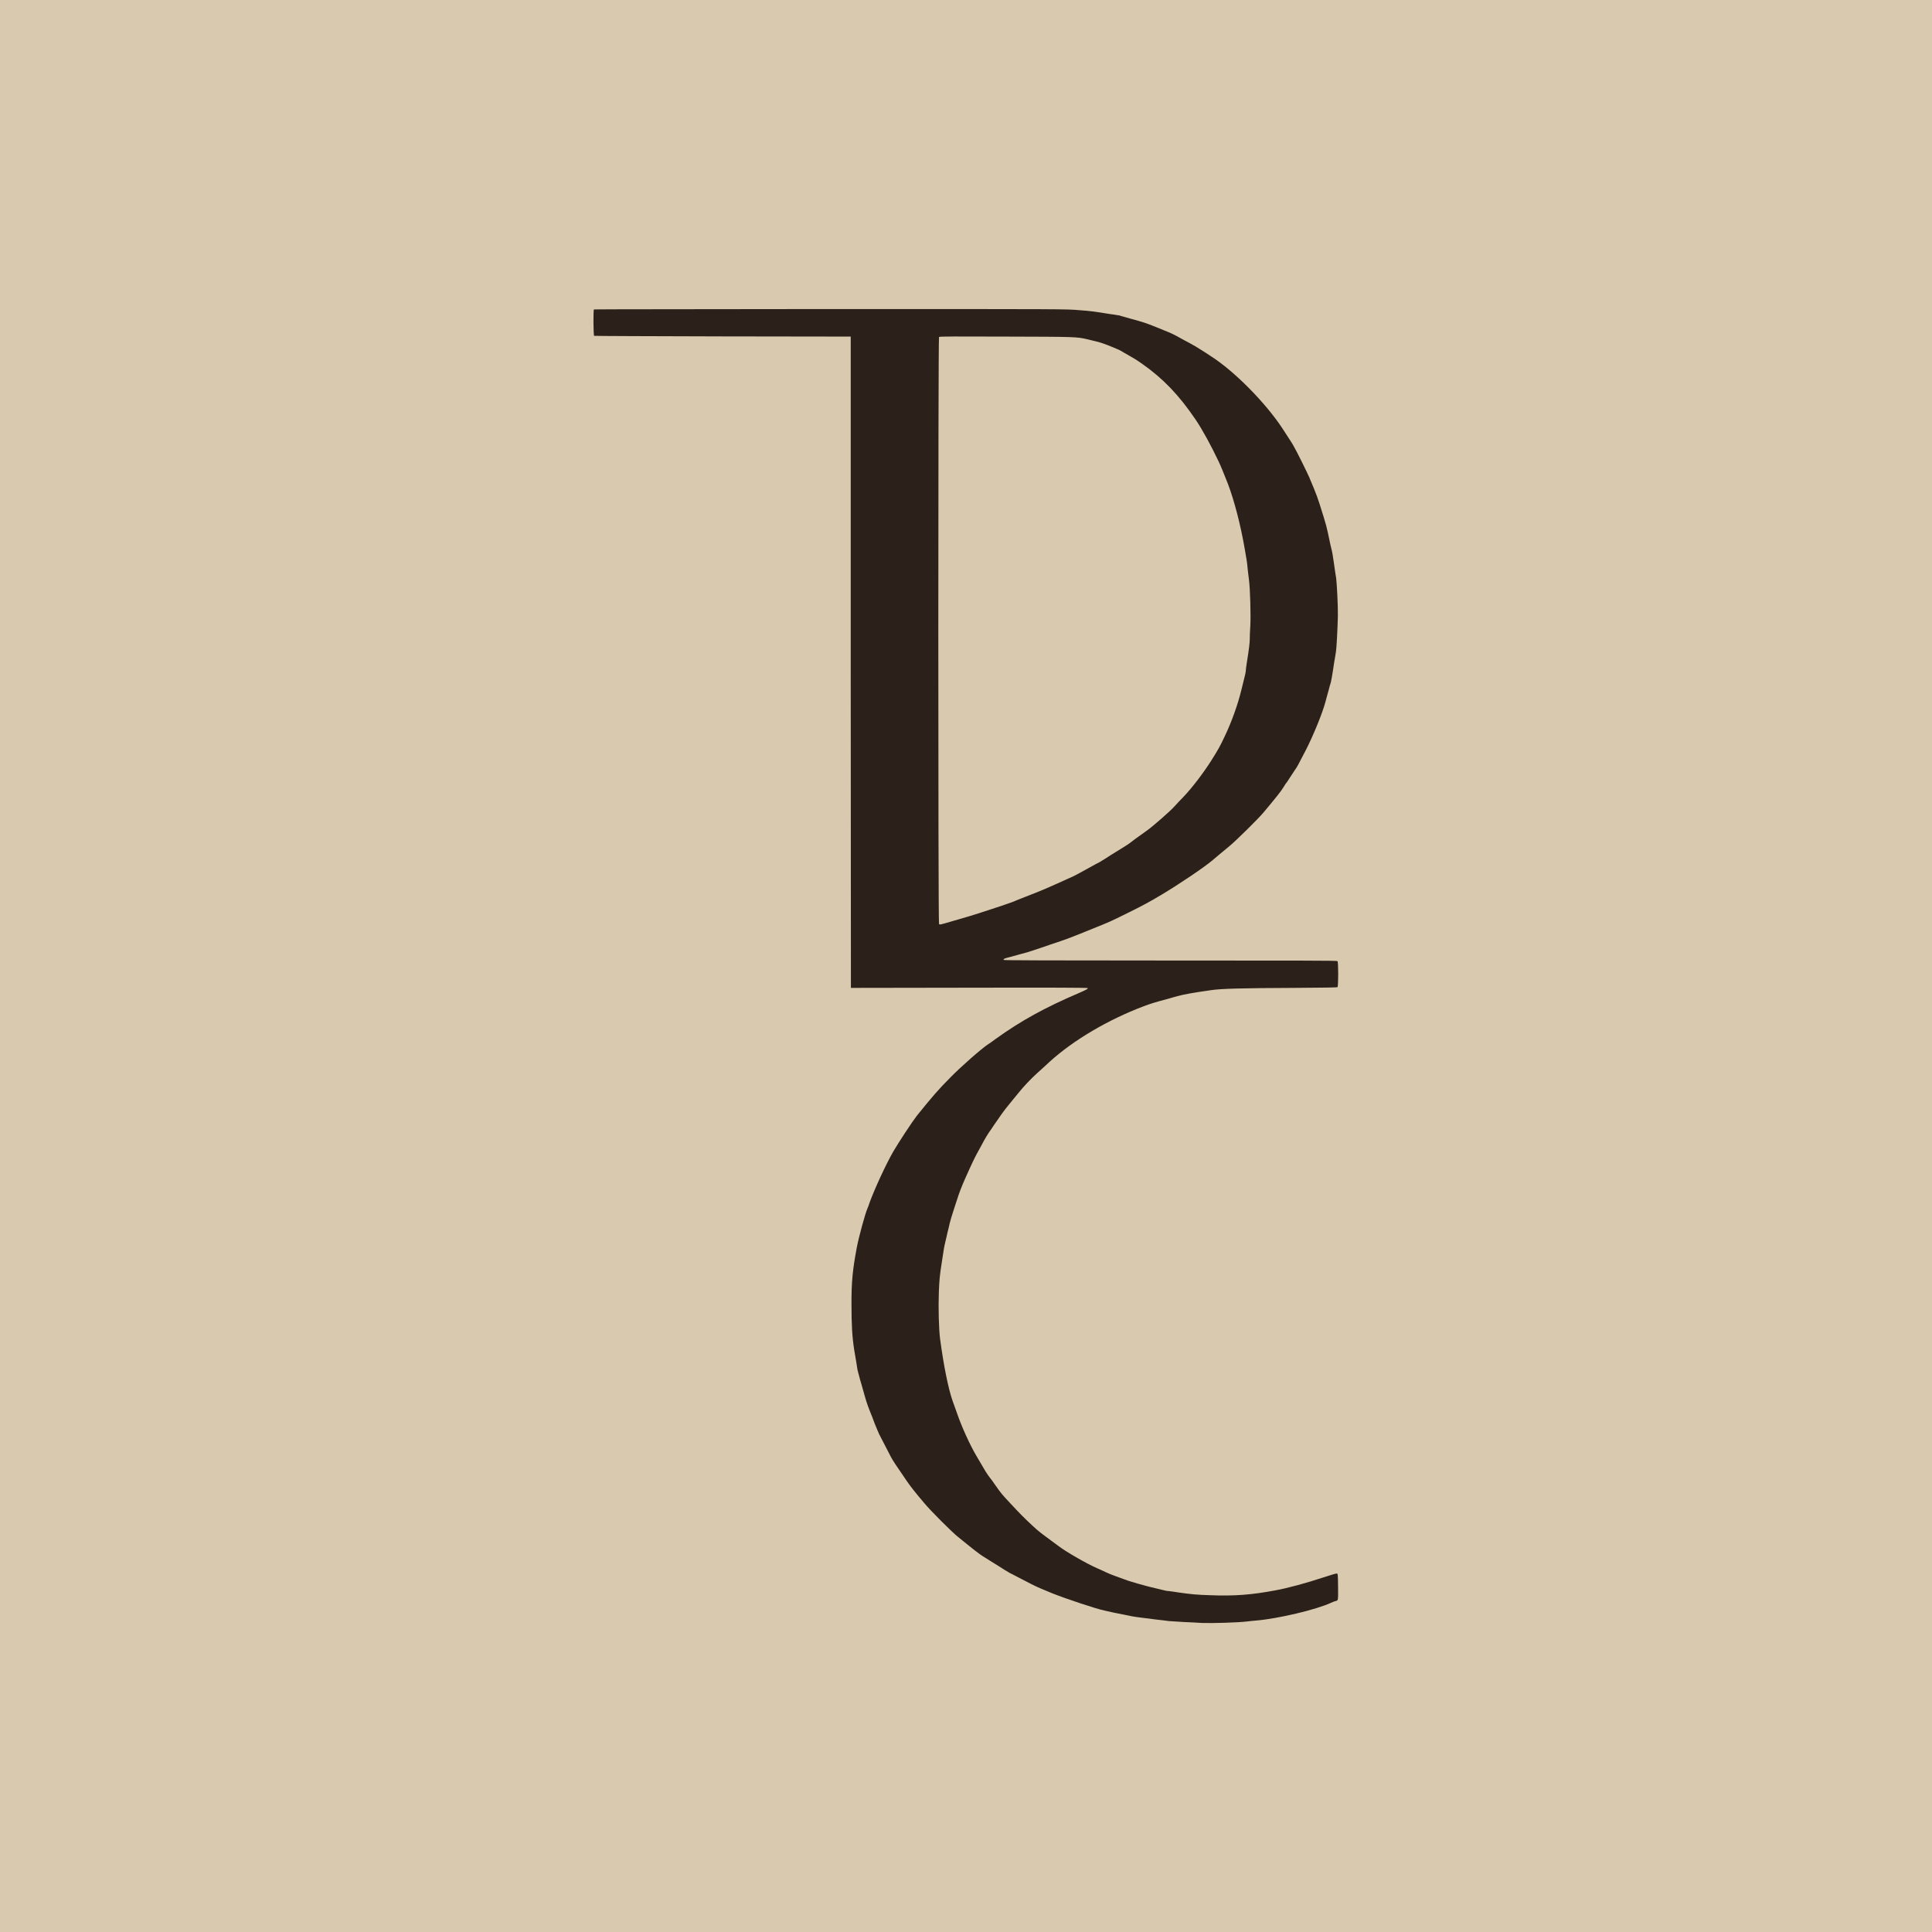
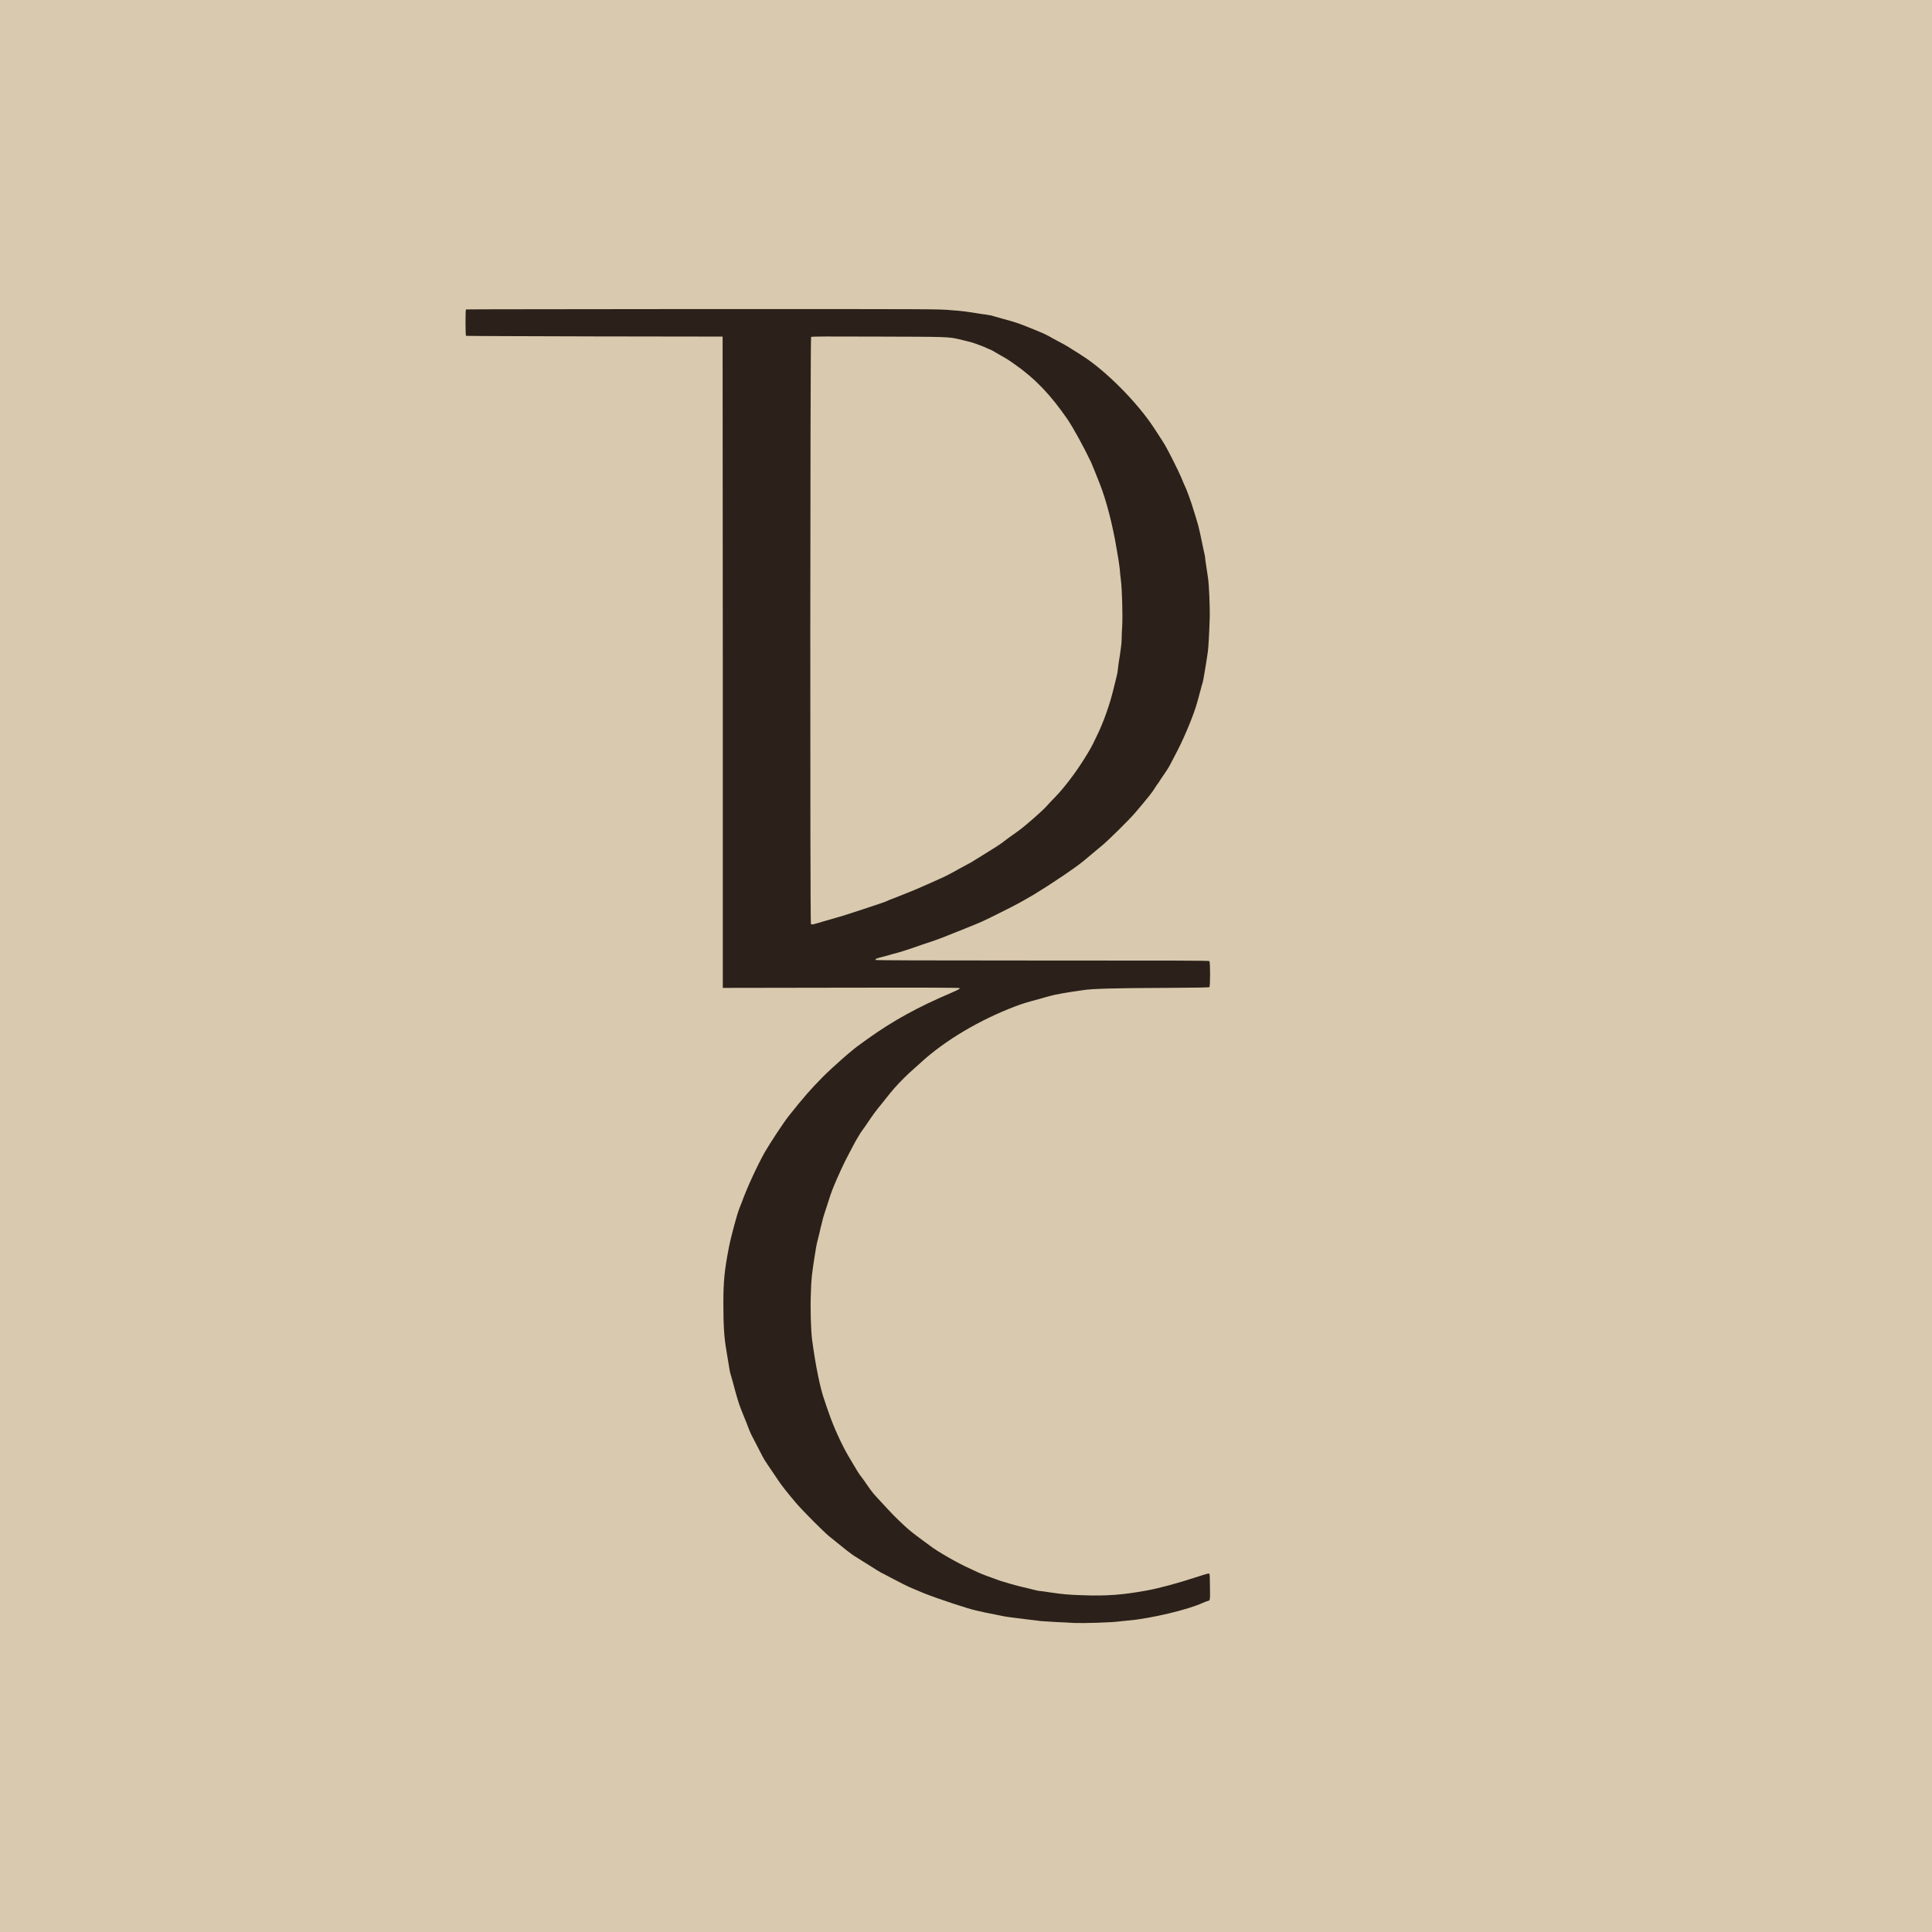
<svg xmlns="http://www.w3.org/2000/svg" viewBox="0 0 1024 1024" role="img" aria-label="TDLC">
  <rect width="1024" height="1024" rx="0" fill="#D9C9AE" />
-   <path fill="#2B211A" fill-rule="evenodd" d="M637.0 860.2C635.0 860.1 630.7 859.8 627.4 859.7C624.1 859.5 620.6 859.3 619.5 859.2C618.4 859.0 615.4 858.7 612.9 858.4C603.8 857.3 600.2 856.8 598.7 856.4C597.8 856.2 596.2 855.9 595.2 855.7C594.1 855.5 591.9 855.0 590.2 854.7C588.5 854.3 586.3 853.8 585.3 853.6C581.2 852.8 564.8 847.3 558.0 844.6C555.6 843.6 552.6 842.3 551.3 841.8C549.3 841.0 545.1 838.9 538.7 835.5C537.7 835.0 536.1 834.1 535.2 833.7C534.3 833.2 531.6 831.6 529.2 830.0C526.8 828.5 523.5 826.5 522.0 825.5C520.4 824.6 518.0 822.8 516.6 821.7C513.3 819.1 511.1 817.3 507.9 814.7C504.9 812.4 493.2 800.7 489.9 796.7C485.3 791.3 482.3 787.5 480.5 784.8C474.7 776.4 473.1 773.9 472.2 772.2C470.4 768.7 466.8 761.8 466.0 760.2C465.6 759.3 464.5 756.8 463.6 754.5C462.8 752.3 461.6 749.2 461.0 747.8C459.6 744.3 459.0 742.3 457.6 737.3C456.9 734.9 456.2 732.2 455.9 731.4C455.0 728.1 454.7 726.9 454.5 726.1C454.4 725.0 453.5 720.0 452.8 715.8C451.7 708.8 451.3 702.7 451.3 690.7C451.3 679.2 451.9 673.1 454.1 661.3C455.2 655.5 458.5 643.4 459.8 640.4C460.0 640.0 460.5 638.7 460.9 637.4C463.7 629.8 469.4 617.5 473.3 610.6C476.2 605.6 483.5 594.5 486.0 591.3C494.0 581.4 497.3 577.5 503.9 570.9C509.3 565.4 519.7 556.2 523.7 553.5C524.4 553.1 526.2 551.8 527.8 550.6C541.3 540.9 554.1 533.9 571.9 526.3C576.0 524.5 576.7 524.1 576.5 523.7C576.4 523.5 559.6 523.4 513.7 523.5L451.0 523.6L450.9 351.0L450.9 178.4L383.1 178.3C345.8 178.2 315.1 178.1 314.9 178.0C314.5 177.7 314.4 164.3 314.8 164.0C315.0 163.9 371.4 163.9 440.3 163.8C565.4 163.8 565.5 163.8 572.0 164.4C578.0 164.8 580.6 165.2 588.0 166.4C589.3 166.6 591.1 166.8 592.0 167.0C592.9 167.1 593.9 167.3 594.2 167.5C594.5 167.6 596.8 168.2 599.2 168.9C606.5 170.9 607.0 171.1 612.6 173.3C615.5 174.5 618.5 175.7 619.2 176.0C620.8 176.6 623.6 178.0 625.8 179.3C626.7 179.8 628.7 180.9 630.1 181.6C632.7 183.0 634.9 184.3 637.5 186.0C638.3 186.5 640.2 187.7 641.8 188.8C654.1 196.6 670.6 213.3 679.6 226.9C683.5 232.9 685.2 235.5 685.7 236.5C687.2 239.0 692.8 250.4 693.9 252.9C694.6 254.6 695.8 257.5 696.6 259.4C697.4 261.3 698.7 264.8 699.4 267.1C703.3 279.5 702.9 278.0 705.1 288.5C705.4 289.8 705.8 291.5 706.0 292.3C706.2 293.1 706.4 294.4 706.5 295.2C706.6 295.9 706.9 298.0 707.2 299.8C707.4 301.6 707.9 304.6 708.2 306.5C708.6 309.7 709.2 321.8 709.1 326.6C708.9 334.1 708.4 343.5 708.1 345.3C707.9 346.5 707.5 349.2 707.1 351.3C706.3 357.0 705.4 362.1 705.1 362.6C705.0 362.8 704.7 363.8 704.5 364.7C704.3 365.6 703.9 366.9 703.7 367.6C703.5 368.3 702.9 370.5 702.4 372.4C700.9 378.0 696.1 389.8 692.2 397.4C687.6 406.3 687.6 406.3 686.4 408.0C684.2 411.4 683.4 412.5 682.8 413.5C682.4 414.2 681.8 415.0 681.5 415.3C681.2 415.7 680.7 416.5 680.3 417.2C678.8 419.6 676.5 422.5 669.8 430.5C667.0 433.9 655.2 445.5 651.7 448.4C647.5 451.9 644.9 454.0 642.6 456.0C638.4 459.6 625.0 468.6 616.0 474.0C609.5 477.9 605.6 480.0 598.3 483.6C587.8 488.8 588.6 488.4 579.2 492.2C567.6 496.9 565.9 497.6 559.5 499.7C559.0 499.9 555.5 501.0 551.9 502.3C548.3 503.5 545.0 504.6 544.6 504.7C544.2 504.8 542.5 505.3 540.9 505.7C539.2 506.2 536.6 506.9 535.1 507.3C532.2 508.0 531.7 508.3 532.0 508.8C532.1 509.0 556.9 509.1 620.3 509.1C686.6 509.1 708.6 509.1 708.9 509.4C709.4 509.8 709.4 522.8 708.9 523.2C708.6 523.4 702.0 523.5 686.0 523.6C658.9 523.7 647.0 524.0 641.9 524.8C632.7 526.1 627.1 527.1 624.4 527.9C623.4 528.1 621.2 528.8 619.4 529.3C611.6 531.4 610.0 531.9 606.0 533.4C587.3 540.5 569.1 551.2 556.5 562.6C554.6 564.4 551.5 567.2 549.7 568.8C546.1 572.1 542.5 575.9 539.7 579.4C538.7 580.6 536.5 583.3 534.8 585.4C532.0 588.8 530.6 590.8 526.7 596.5C526.1 597.5 524.9 599.2 524.1 600.3C523.3 601.5 522.1 603.5 521.4 604.8C520.7 606.2 519.0 609.2 517.7 611.6C516.4 614.0 514.6 617.9 513.6 620.1C512.6 622.4 511.6 624.6 511.4 625.0C509.5 629.4 508.5 631.9 507.3 635.7C506.5 638.2 505.4 641.4 505.0 642.8C504.5 644.2 503.8 646.7 503.4 648.2C503.1 649.8 502.5 652.0 502.2 653.2C502.0 654.4 501.4 656.6 501.1 658.0C500.5 660.5 500.2 661.9 499.2 668.9C498.0 676.5 497.9 678.1 497.6 685.0C497.3 693.1 497.6 704.9 498.3 709.9C500.1 723.4 502.6 736.0 504.9 742.5C505.4 743.9 506.5 746.9 507.3 749.2C509.7 756.2 514.1 765.9 517.6 771.8C522.5 780.2 522.8 780.7 524.5 783.0C525.1 783.7 526.5 785.6 527.5 787.1C530.6 791.5 530.9 791.9 535.4 796.7C540.5 802.2 543.0 804.7 547.4 808.8C550.4 811.6 551.9 812.7 557.6 816.9C558.7 817.7 560.2 818.8 561.0 819.4C564.7 822.3 575.8 828.7 581.5 831.2C582.5 831.6 584.4 832.5 585.9 833.2C587.3 833.9 589.6 834.8 591.0 835.3C592.4 835.8 595.5 836.9 597.9 837.8C600.4 838.6 605.1 840.0 608.7 840.9C612.2 841.7 615.8 842.6 616.6 842.8C617.3 843.0 618.7 843.3 619.5 843.3C620.4 843.4 622.6 843.7 624.4 844.0C631.2 845.0 634.6 845.3 641.5 845.5C654.2 846.0 663.4 845.3 676.1 842.9C682.3 841.8 692.9 838.9 701.3 836.1C705.0 834.9 708.2 833.9 708.5 834.0C709.1 834.1 709.1 834.1 709.2 840.6C709.3 848.2 709.2 848.3 708.2 848.5C707.7 848.6 706.5 849.0 705.5 849.5C697.5 853.2 677.5 857.9 666.0 858.9C664.3 859.0 662.1 859.3 661.1 859.4C656.3 860.0 642.5 860.4 637.0 860.2ZM504.9 488.2C508.3 487.2 512.4 486.0 513.8 485.6C517.3 484.6 534.6 478.9 536.6 478.1C537.5 477.7 540.7 476.4 543.8 475.2C546.9 474.0 549.9 472.8 550.4 472.6C551.7 472.2 566.9 465.4 569.0 464.4C571.1 463.3 574.2 461.7 576.4 460.4C577.3 459.9 579.2 458.9 580.6 458.1C582.1 457.4 583.8 456.4 584.5 455.9C585.2 455.5 587.1 454.3 588.6 453.3C594.6 449.6 597.7 447.7 598.6 447.0C599.4 446.3 604.2 442.8 607.5 440.5C610.7 438.3 620.5 429.7 622.5 427.4C623.4 426.4 625.6 424.0 627.4 422.2C631.8 417.6 638.0 409.5 642.2 402.8C645.9 396.9 646.4 396.0 649.3 389.9C652.7 382.8 656.1 373.4 658.0 365.5C658.7 362.5 659.5 359.3 659.8 358.2C660.1 357.1 660.3 355.9 660.3 355.5C660.3 355.1 660.5 353.3 660.8 351.5C662.0 344.0 662.4 340.7 662.4 338.7C662.4 337.5 662.5 334.3 662.7 331.6C663.0 326.0 662.6 312.1 662.0 307.5C661.8 306.0 661.5 303.4 661.3 301.7C661.2 300.0 660.9 297.7 660.7 296.6C660.5 295.4 660.1 293.1 659.8 291.3C657.6 278.4 654.2 265.3 650.8 256.4C649.1 252.0 646.7 246.2 646.0 244.8C642.0 236.3 637.1 227.4 633.7 222.4C624.8 209.3 616.5 200.7 605.6 193.0C602.2 190.6 600.8 189.8 597.8 188.1C596.1 187.2 594.5 186.2 594.2 186.0C593.8 185.8 592.9 185.3 592.1 185.0C591.3 184.7 590.2 184.2 589.5 183.9C585.8 182.4 582.8 181.3 580.7 180.9C579.4 180.6 577.3 180.1 576.2 179.8C570.7 178.5 569.7 178.5 532.7 178.4C506.6 178.3 498.0 178.3 497.7 178.6C497.2 179.0 497.2 489.2 497.7 489.7C498.1 490.2 498.1 490.2 504.9 488.2Z" />
+   <path fill="#2B211A" fill-rule="evenodd" d="M569.1 860.2C567.2 860.1 562.9 859.8 559.6 859.7C556.3 859.5 552.7 859.3 551.6 859.2C550.5 859.0 547.6 858.7 545.1 858.4C535.9 857.3 532.3 856.8 530.8 856.4C529.9 856.2 528.4 855.9 527.3 855.7C526.3 855.5 524.0 855.0 522.3 854.7C520.6 854.3 518.4 853.8 517.4 853.6C513.4 852.8 496.9 847.3 490.1 844.6C487.7 843.6 484.7 842.3 483.4 841.8C481.4 841.0 477.2 838.9 470.8 835.5C469.8 835.0 468.3 834.1 467.3 833.7C466.4 833.2 463.7 831.6 461.3 830.0C458.9 828.5 455.6 826.5 454.1 825.5C452.5 824.6 450.1 822.8 448.7 821.7C445.4 819.1 443.3 817.3 440.0 814.7C437.0 812.4 425.4 800.7 422.0 796.7C417.4 791.3 414.4 787.5 412.6 784.8C406.9 776.4 405.2 773.9 404.3 772.2C402.5 768.7 398.9 761.8 398.1 760.2C397.7 759.3 396.6 756.8 395.8 754.5C394.9 752.3 393.7 749.2 393.1 747.8C391.7 744.3 391.1 742.3 389.7 737.3C389.1 734.9 388.3 732.2 388.1 731.4C387.1 728.1 386.8 726.9 386.7 726.1C386.5 725.0 385.7 720.0 385.0 715.8C383.8 708.8 383.4 702.7 383.4 690.7C383.4 679.2 384.0 673.1 386.3 661.3C387.4 655.5 390.7 643.4 391.9 640.4C392.1 640.0 392.6 638.7 393.1 637.4C395.8 629.8 401.5 617.5 405.4 610.6C408.3 605.6 415.6 594.5 418.2 591.3C426.1 581.4 429.5 577.5 436.0 570.9C441.5 565.4 451.9 556.2 455.9 553.5C456.5 553.1 458.3 551.8 459.9 550.6C473.5 540.9 486.2 533.9 504.0 526.3C508.1 524.5 508.9 524.1 508.6 523.7C508.5 523.5 491.8 523.4 445.8 523.5L383.1 523.6L383.1 351.0L383.0 178.4L315.2 178.3C277.9 178.2 247.2 178.1 247.0 178.0C246.7 177.7 246.6 164.3 247.0 164.0C247.1 163.9 303.5 163.9 372.4 163.8C497.5 163.8 497.6 163.8 504.1 164.4C510.1 164.8 512.7 165.2 520.1 166.4C521.5 166.6 523.3 166.8 524.1 167.0C525.0 167.1 526.0 167.3 526.3 167.5C526.7 167.6 528.9 168.2 531.3 168.9C538.6 170.9 539.1 171.1 544.7 173.3C547.7 174.5 550.7 175.7 551.3 176.0C552.9 176.6 555.8 178.0 557.9 179.3C558.9 179.8 560.8 180.9 562.2 181.6C564.9 183.0 567.0 184.3 569.6 186.0C570.4 186.5 572.4 187.7 574.0 188.8C586.2 196.6 602.8 213.3 611.7 226.9C615.6 232.9 617.3 235.5 617.8 236.5C619.3 239.0 625.0 250.4 626.0 252.9C626.7 254.6 627.9 257.5 628.8 259.4C629.6 261.3 630.8 264.8 631.6 267.1C635.5 279.5 635.1 278.0 637.3 288.5C637.6 289.8 637.9 291.5 638.1 292.3C638.3 293.1 638.6 294.4 638.7 295.2C638.7 295.9 639.0 298.0 639.3 299.8C639.6 301.6 640.0 304.6 640.3 306.5C640.8 309.7 641.3 321.8 641.2 326.6C641.0 334.1 640.5 343.5 640.2 345.3C640.0 346.5 639.6 349.2 639.3 351.3C638.4 357.0 637.5 362.1 637.2 362.6C637.1 362.8 636.8 363.8 636.6 364.7C636.4 365.6 636.0 366.9 635.8 367.6C635.6 368.3 635.1 370.5 634.5 372.4C633.0 378.0 628.2 389.8 624.3 397.4C619.7 406.3 619.7 406.3 618.6 408.0C616.3 411.4 615.6 412.5 614.9 413.5C614.5 414.2 614.0 415.0 613.7 415.3C613.4 415.7 612.8 416.5 612.4 417.2C611.0 419.6 608.7 422.5 601.9 430.5C599.1 433.9 587.4 445.5 583.8 448.4C579.6 451.9 577.1 454.0 574.7 456.0C570.5 459.6 557.1 468.6 548.2 474.0C541.6 477.9 537.7 480.0 530.4 483.6C520.0 488.8 520.8 488.4 511.4 492.2C499.7 496.9 498.1 497.6 491.7 499.7C491.1 499.9 487.7 501.0 484.1 502.3C480.5 503.5 477.2 504.6 476.7 504.7C476.3 504.8 474.6 505.3 473.0 505.7C471.4 506.2 468.8 506.9 467.2 507.3C464.4 508.0 463.8 508.3 464.1 508.8C464.2 509.0 489.0 509.1 552.5 509.1C618.7 509.1 640.7 509.1 641.0 509.4C641.5 509.8 641.5 522.8 641.0 523.2C640.8 523.4 634.2 523.5 618.2 523.6C591.0 523.7 579.1 524.0 574.0 524.8C564.8 526.1 559.2 527.1 556.5 527.9C555.5 528.1 553.3 528.8 551.5 529.3C543.7 531.4 542.1 531.9 538.1 533.4C519.4 540.5 501.3 551.2 488.7 562.6C486.7 564.4 483.6 567.2 481.8 568.8C478.3 572.1 474.6 575.9 471.8 579.4C470.8 580.6 468.7 583.3 467.0 585.4C464.2 588.8 462.7 590.8 458.9 596.5C458.2 597.5 457.0 599.2 456.2 600.3C455.5 601.5 454.2 603.5 453.5 604.8C452.8 606.2 451.1 609.2 449.9 611.6C448.6 614.0 446.7 617.9 445.7 620.1C444.7 622.4 443.7 624.6 443.5 625.0C441.6 629.4 440.6 631.9 439.4 635.7C438.6 638.2 437.6 641.4 437.1 642.8C436.6 644.2 435.9 646.7 435.6 648.2C435.2 649.8 434.6 652.0 434.4 653.2C434.1 654.4 433.6 656.6 433.2 658.0C432.6 660.5 432.4 661.9 431.3 668.9C430.2 676.5 430.0 678.1 429.8 685.0C429.4 693.1 429.8 704.9 430.4 709.9C432.2 723.4 434.7 736.0 437.1 742.5C437.5 743.9 438.6 746.9 439.4 749.2C441.8 756.2 446.2 765.9 449.7 771.8C454.7 780.2 454.9 780.7 456.7 783.0C457.3 783.7 458.6 785.6 459.6 787.1C462.7 791.5 463.1 791.9 467.6 796.7C472.6 802.2 475.1 804.7 479.5 808.8C482.6 811.6 484.0 812.7 489.7 816.9C490.8 817.7 492.3 818.8 493.1 819.4C496.8 822.3 508.0 828.7 513.7 831.2C514.6 831.6 516.5 832.5 518.0 833.2C519.4 833.9 521.8 834.8 523.1 835.3C524.5 835.8 527.6 836.9 530.0 837.8C532.5 838.6 537.2 840.0 540.9 840.9C544.4 841.7 547.9 842.6 548.7 842.8C549.5 843.0 550.8 843.3 551.6 843.3C552.5 843.4 554.7 843.7 556.5 844.0C563.3 845.0 566.7 845.3 573.7 845.5C586.4 846.0 595.5 845.3 608.3 842.9C614.4 841.8 625.0 838.9 633.5 836.1C637.1 834.9 640.4 833.9 640.7 834.0C641.2 834.1 641.2 834.1 641.3 840.6C641.4 848.2 641.4 848.3 640.3 848.5C639.9 848.6 638.7 849.0 637.6 849.5C629.7 853.2 609.7 857.9 598.1 858.9C596.5 859.0 594.3 859.3 593.2 859.4C588.5 860.0 574.6 860.4 569.1 860.2ZM437.0 488.2C440.5 487.2 444.5 486.0 446.0 485.6C449.4 484.6 466.7 478.9 468.8 478.1C469.6 477.7 472.8 476.4 476.0 475.2C479.1 474.0 482.0 472.8 482.5 472.6C483.8 472.2 499.1 465.4 501.1 464.4C503.2 463.3 506.4 461.7 508.5 460.4C509.4 459.9 511.4 458.9 512.8 458.1C514.2 457.4 515.9 456.4 516.6 455.9C517.3 455.5 519.2 454.3 520.8 453.3C526.8 449.6 529.8 447.7 530.7 447.0C531.5 446.3 536.3 442.8 539.6 440.5C542.8 438.3 552.6 429.7 554.6 427.4C555.5 426.4 557.7 424.0 559.5 422.2C564.0 417.6 570.1 409.5 574.3 402.8C578.0 396.9 578.5 396.0 581.4 389.9C584.9 382.8 588.2 373.4 590.1 365.5C590.8 362.5 591.7 359.3 591.9 358.2C592.2 357.1 592.4 355.9 592.4 355.5C592.4 355.1 592.7 353.3 592.9 351.5C594.1 344.0 594.5 340.7 594.5 338.7C594.5 337.5 594.6 334.3 594.8 331.6C595.1 326.0 594.7 312.1 594.1 307.5C593.9 306.0 593.6 303.4 593.5 301.7C593.3 300.0 593.0 297.7 592.8 296.6C592.6 295.4 592.2 293.1 591.9 291.3C589.8 278.4 586.4 265.3 582.9 256.4C581.2 252.0 578.8 246.2 578.2 244.8C574.1 236.3 569.2 227.4 565.9 222.4C556.9 209.3 548.7 200.7 537.7 193.0C534.3 190.6 533.0 189.8 529.9 188.1C528.3 187.2 526.6 186.2 526.3 186.0C525.9 185.8 525.0 185.3 524.2 185.0C523.4 184.7 522.3 184.2 521.7 183.9C517.9 182.4 514.9 181.3 512.8 180.9C511.5 180.6 509.5 180.1 508.3 179.8C502.8 178.5 501.9 178.5 464.8 178.4C438.8 178.3 430.1 178.3 429.9 178.6C429.4 179.0 429.3 489.2 429.8 489.7C430.3 490.2 430.3 490.2 437.0 488.2Z" />
</svg>
